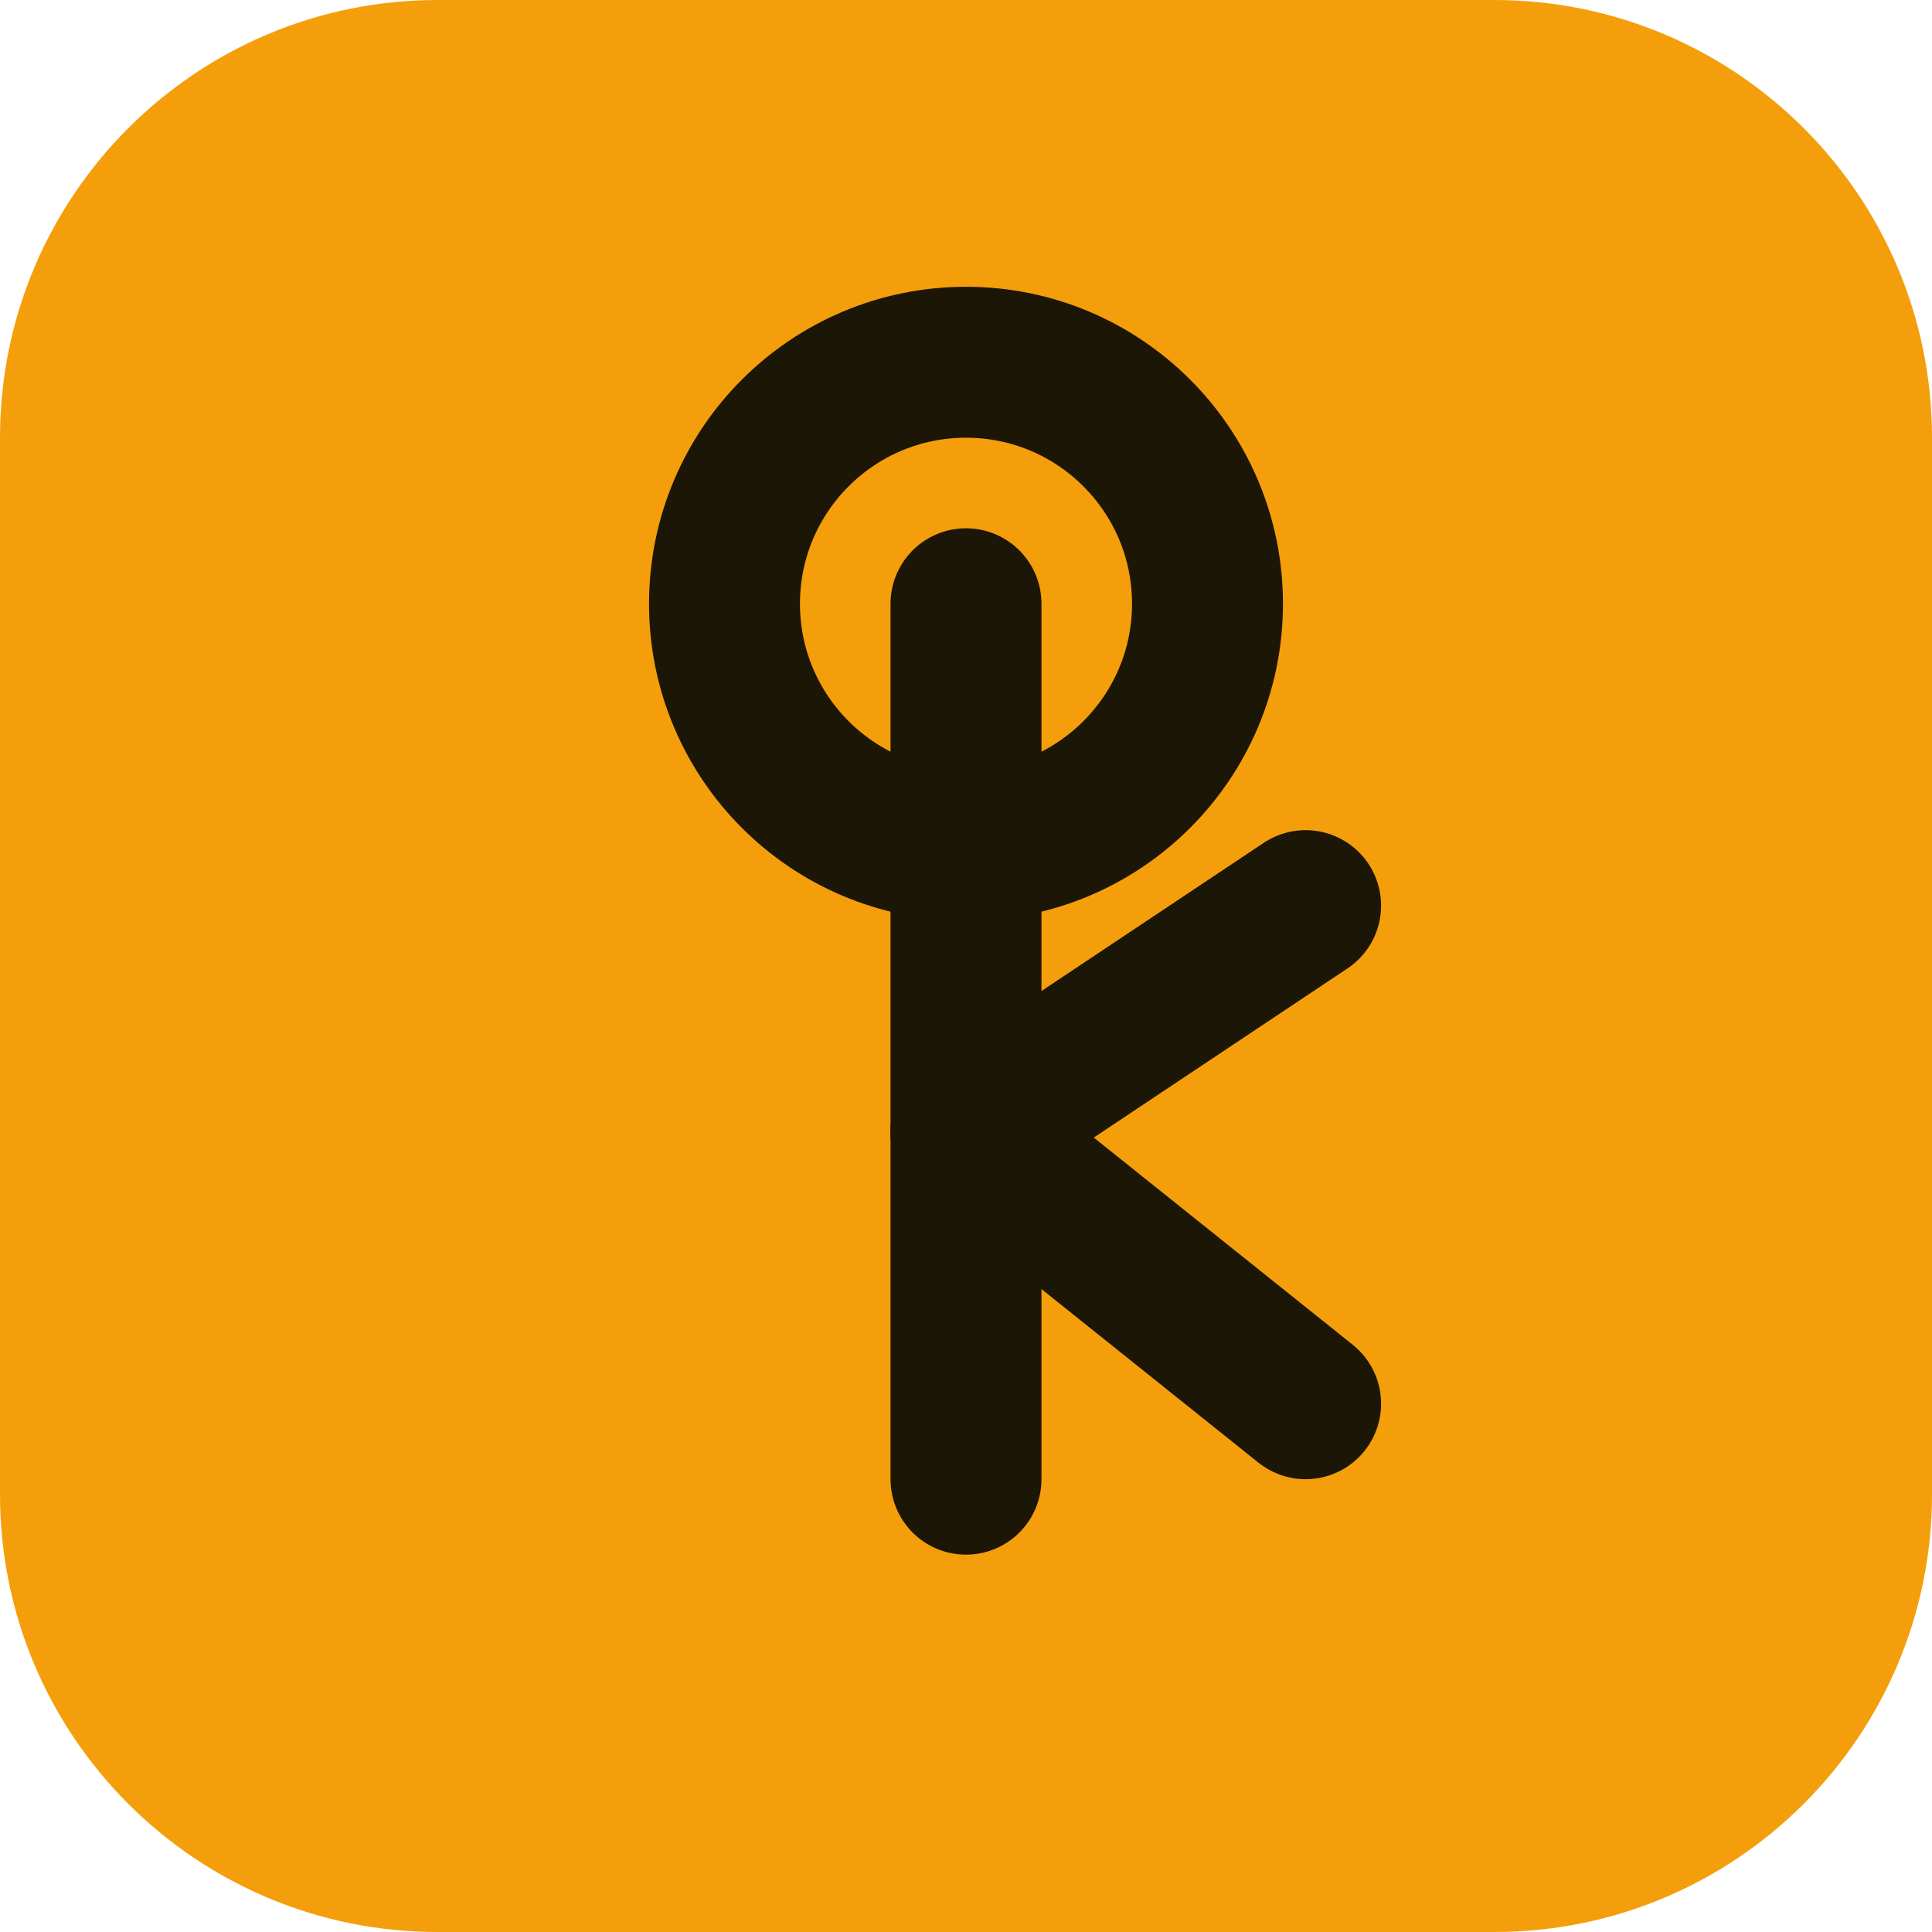
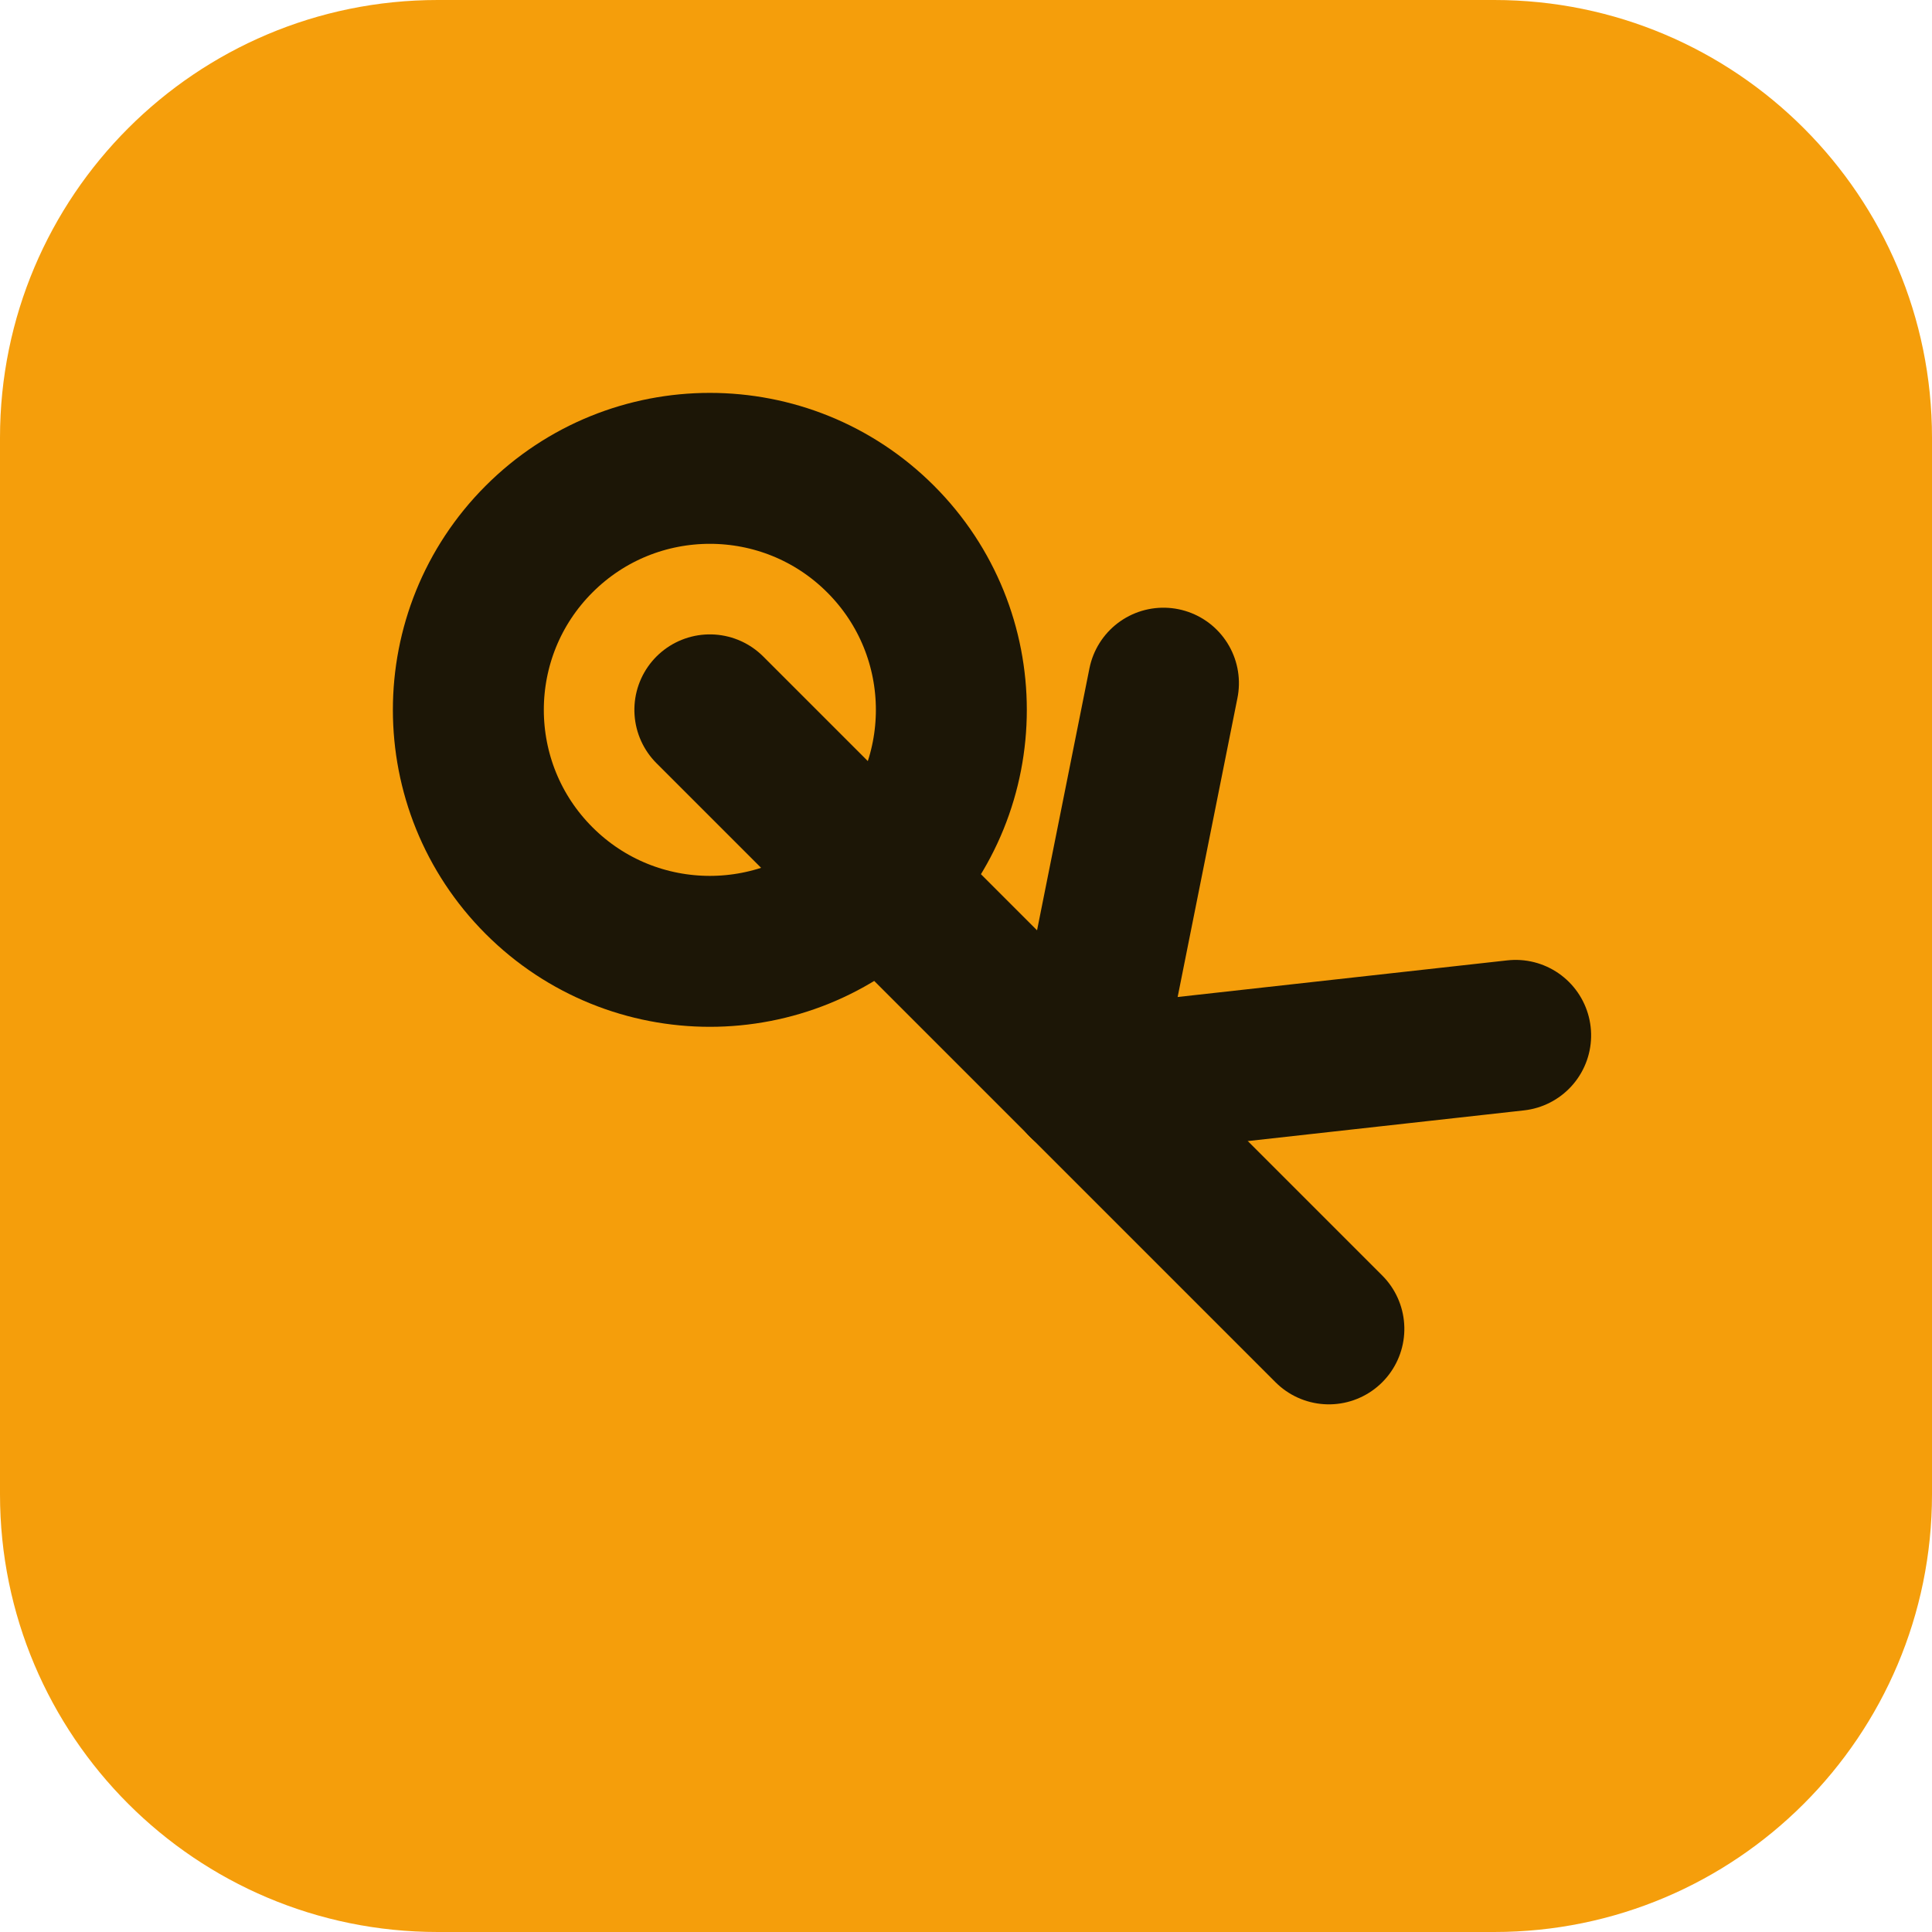
<svg xmlns="http://www.w3.org/2000/svg" viewBox="0 0 512 512">
  <rect width="512" height="512" rx="116" fill="#f59e0b" />
-   <g fill="none" stroke="#1c1606" stroke-width="40" stroke-linecap="round" stroke-linejoin="round">
+   <g transform="rotate(-45 256 256)" fill="none" stroke="#1c1606" stroke-width="40" stroke-linecap="round" stroke-linejoin="round">
    <circle cx="256" cy="160" r="64" />
    <path d="M256 160 V392" />
    <path d="M256 300 L346 240" />
    <path d="M256 300 L346 372" />
  </g>
</svg>
